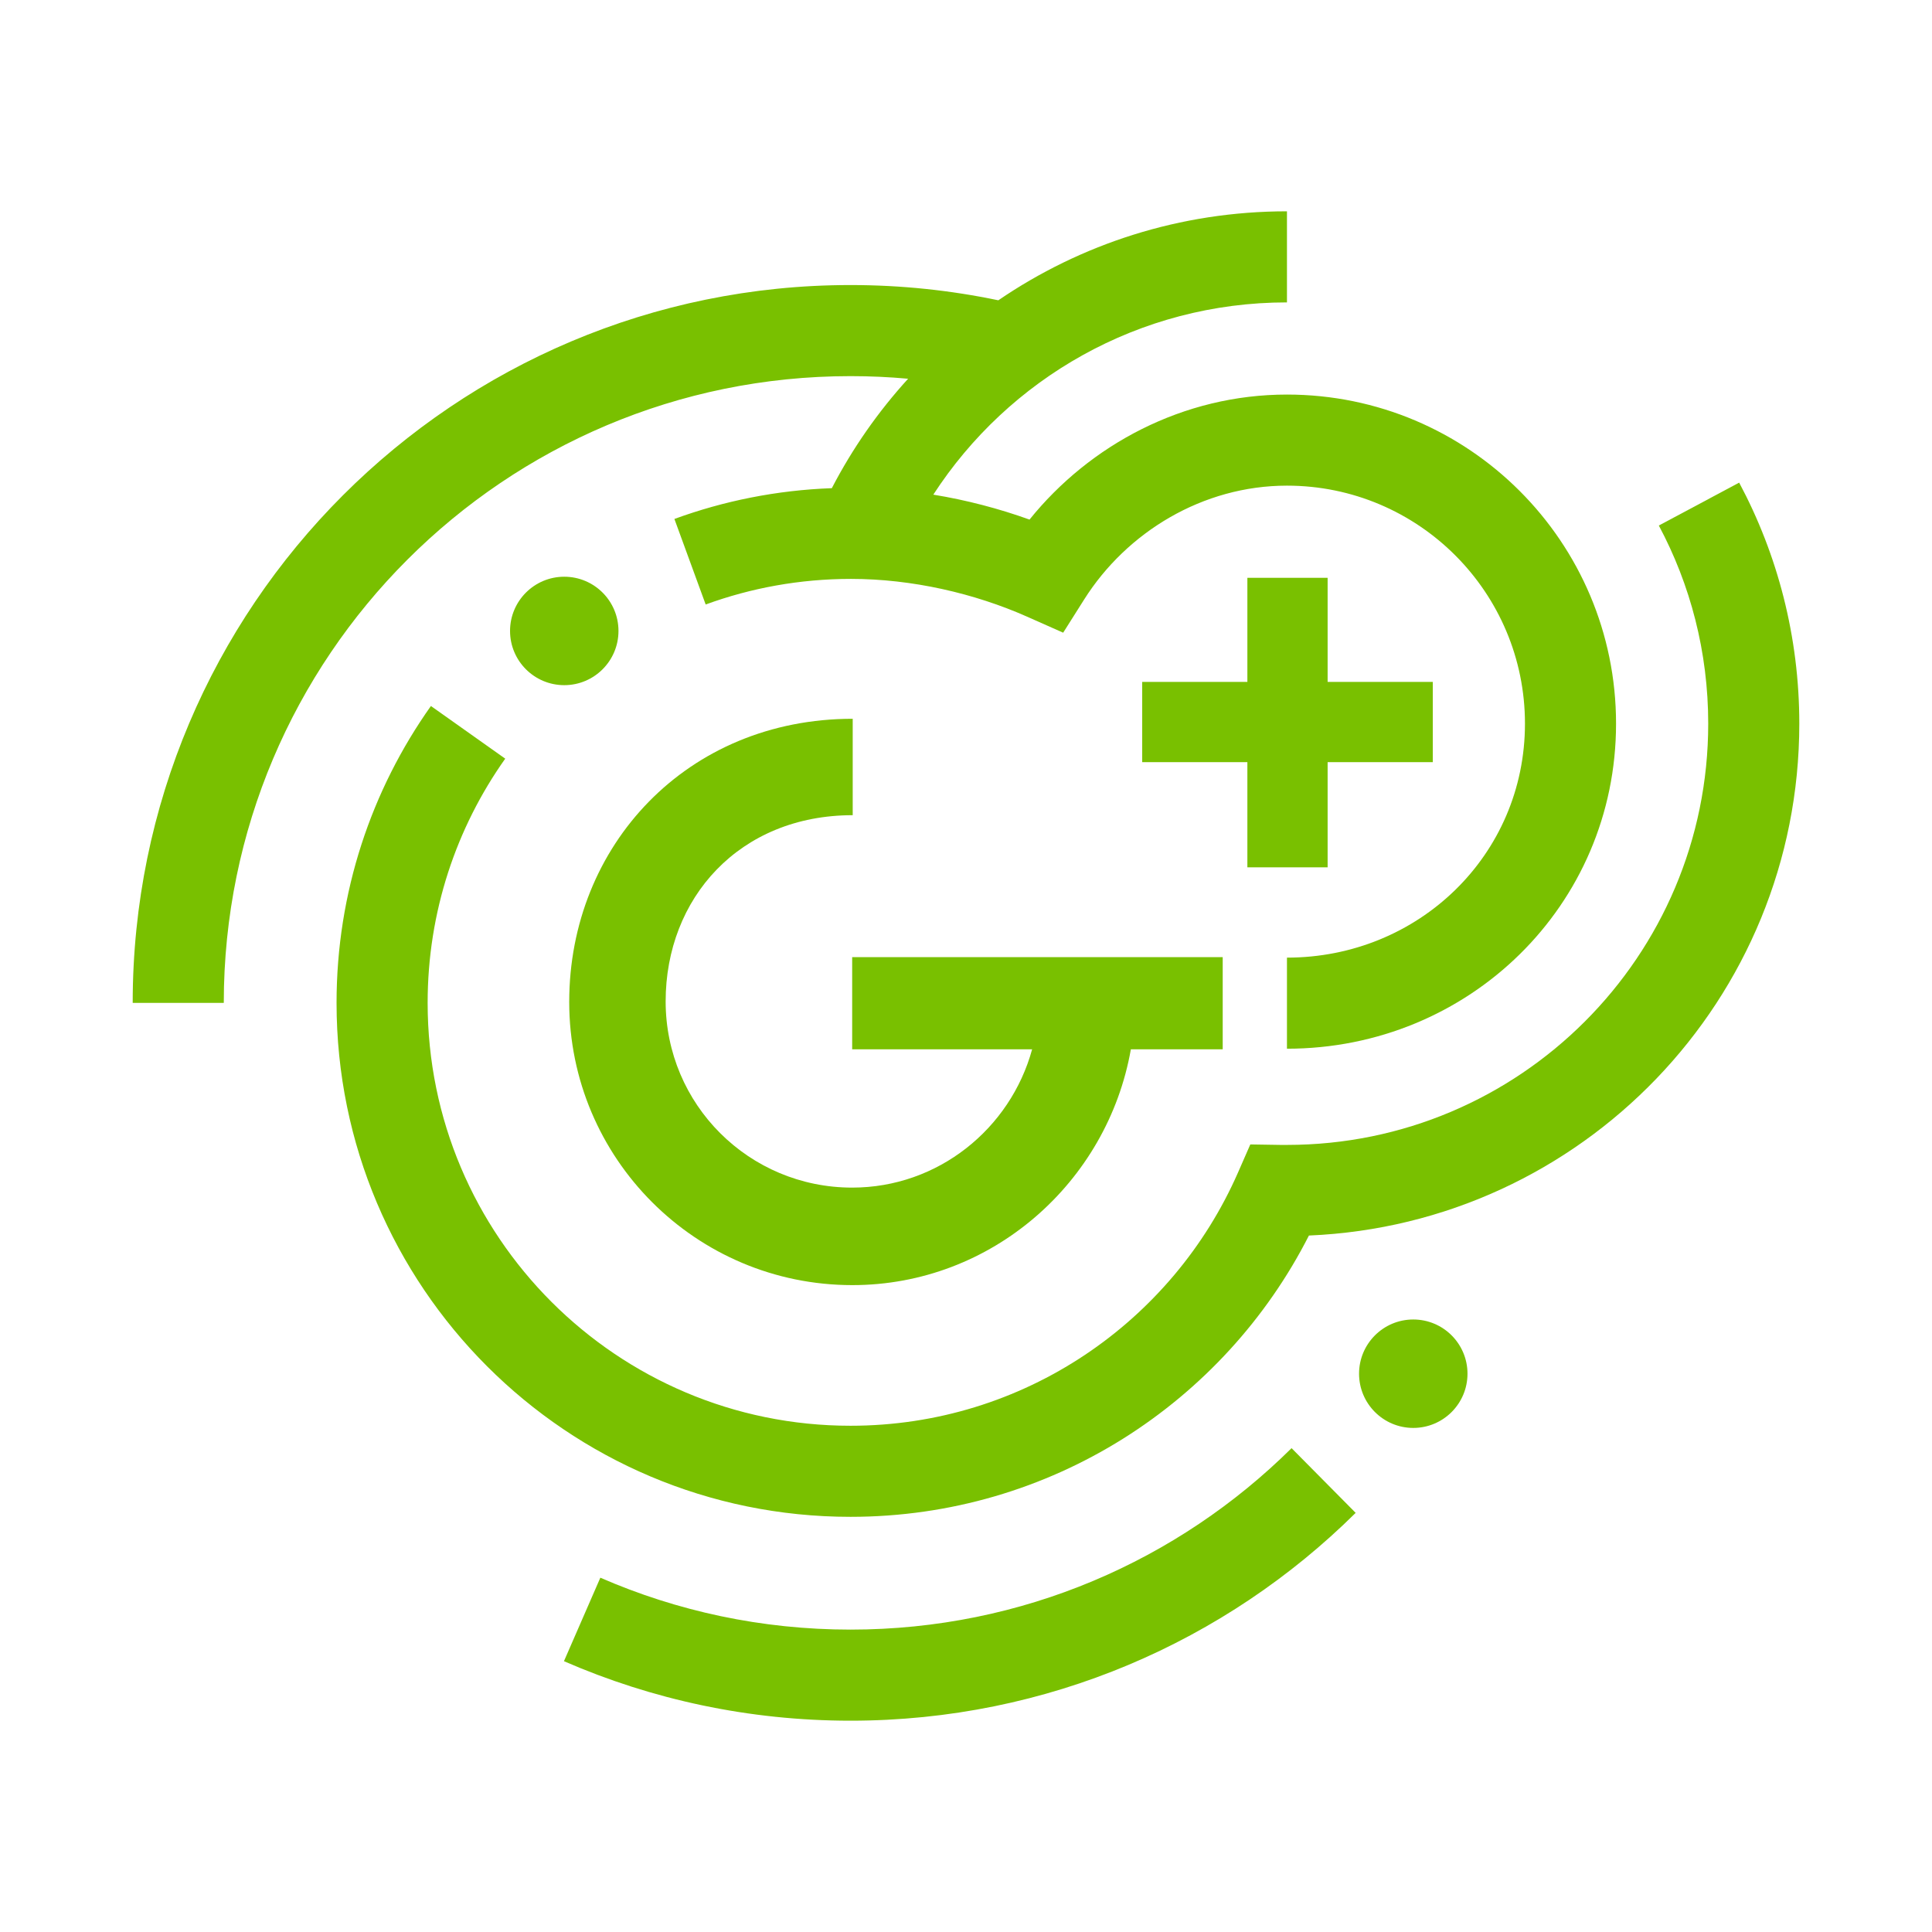
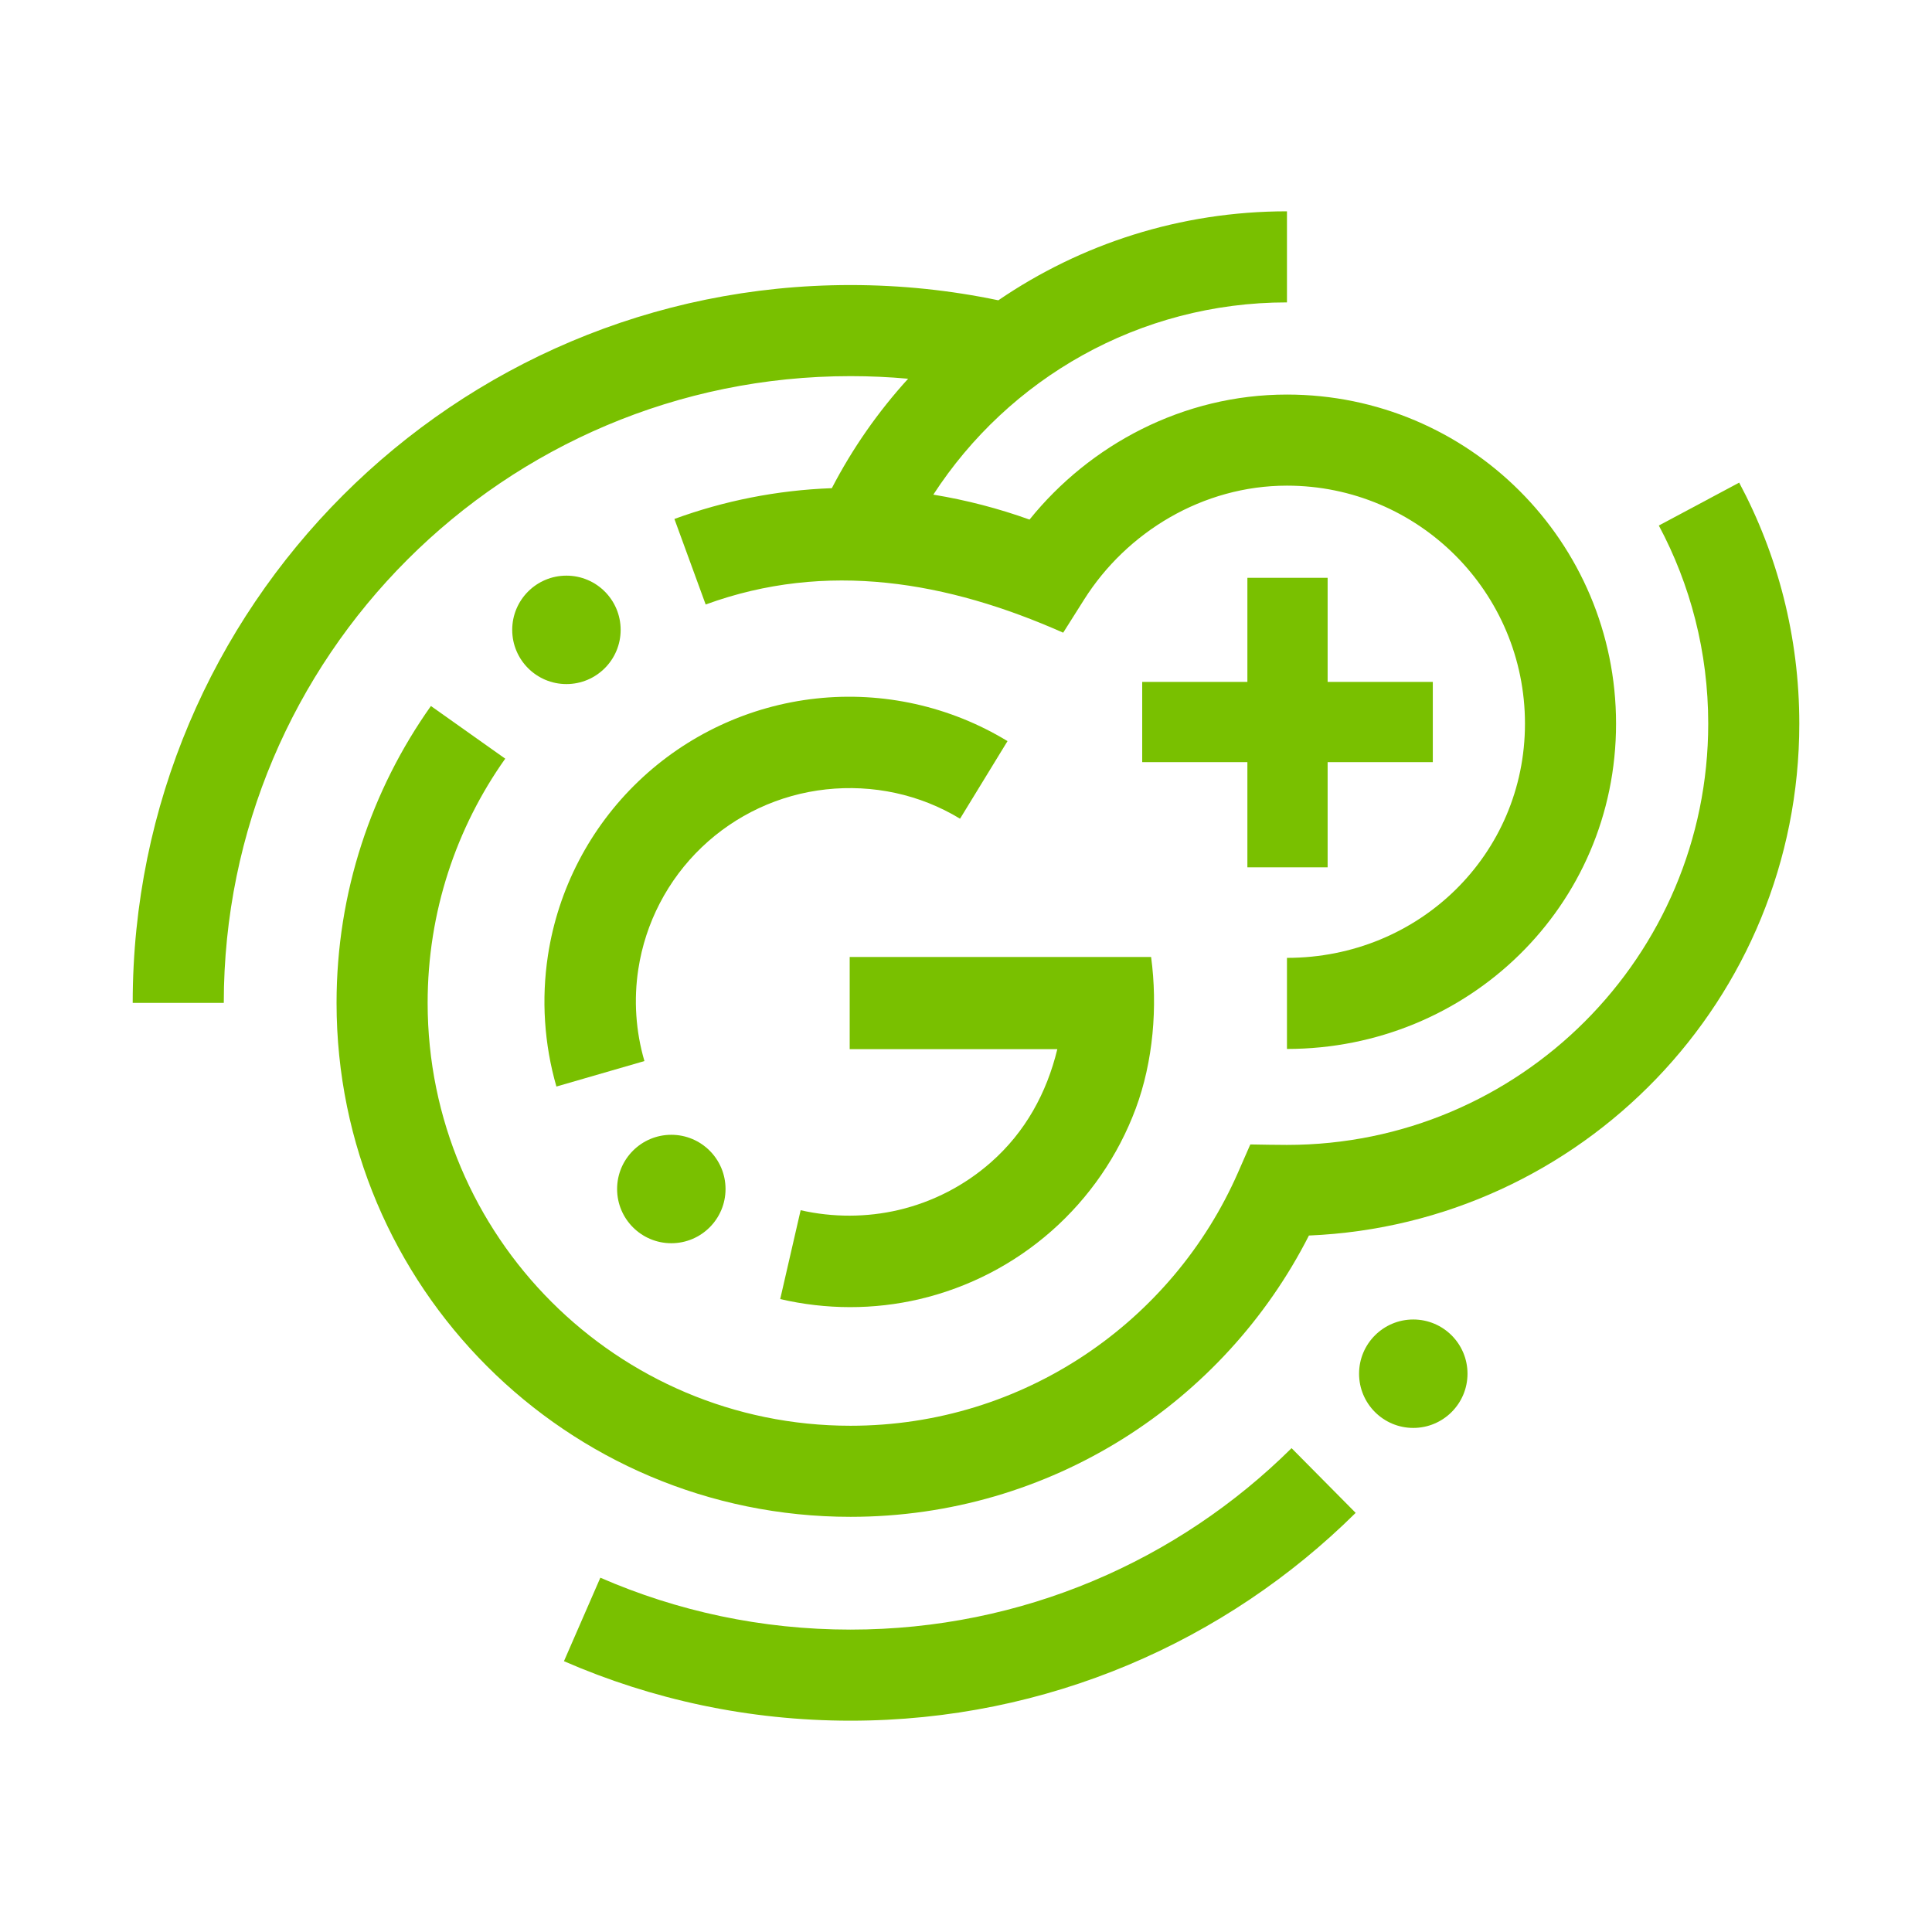
<svg xmlns="http://www.w3.org/2000/svg" width="1024" height="1024" viewBox="0 0 1024 1024" fill="none">
-   <path d="M648.059 507.311H451.669V556.164H547.049C535.535 598.213 497.256 629.457 451.669 629.457C396.992 629.457 352.806 585.432 352.806 530.765C352.806 476.09 391.862 432.065 451.954 432.065V380.966C364.127 380.966 301.697 448.16 301.697 531.049C301.697 613.946 368.834 681.14 451.746 681.14C525.675 681.14 586.959 626.719 599.38 556.164H648.059V507.311Z" fill="#79C000" />
-   <path d="M661.136 403.955L661.136 459.702H703.665V403.955H759.412V361.426H703.665V306.254L661.136 306.254L661.136 361.426H605.389V403.955H661.136Z" fill="#79C000" />
-   <path fill-rule="evenodd" clip-rule="evenodd" d="M905.392 383.552C905.392 345.543 895.914 309.819 879.213 278.543L921.797 255.803C942.144 293.904 953.668 337.418 953.668 383.552C953.668 529.626 838.331 648.762 693.757 654.859C648.782 743.3 556.896 803.954 450.795 803.954C300.345 803.954 178.381 681.99 178.381 531.541C178.381 472.963 196.897 418.638 228.394 374.193L267.782 402.106C241.877 438.66 226.657 483.287 226.657 531.541C226.657 655.328 327.007 755.678 450.795 755.678C542.569 755.678 621.514 700.518 656.181 621.442C656.183 621.439 656.184 621.435 656.186 621.431L662.689 606.575L678.746 606.831C679.397 606.841 679.779 606.839 680.361 606.834C680.783 606.832 681.309 606.828 682.116 606.828C805.428 606.828 905.392 506.864 905.392 383.552Z" fill="#79C000" />
-   <path d="M682.113 160.276C603.589 160.276 534.494 200.813 494.677 262.169C512.297 265.054 529.497 269.572 545.667 275.392C577.608 235.774 627.007 209.126 682.113 209.126C778.446 209.126 856.539 287.219 856.539 383.551C856.539 479.884 778.446 555.843 682.113 555.843V507.567C751.784 507.567 808.263 453.222 808.263 383.551C808.263 313.881 751.784 257.402 682.113 257.402C637.527 257.402 597.21 282.001 574.645 317.71L563.506 335.338L544.447 326.878C516.532 314.487 483.352 306.827 451.079 306.827C423.963 306.827 398.021 311.626 374.022 320.399L357.447 275.058C383.643 265.481 411.699 259.813 440.888 258.739C451.826 237.639 465.454 218.154 481.319 200.739C471.27 199.824 461.088 199.356 450.792 199.356C267.332 199.356 118.608 348.08 118.608 531.54H70.332C70.332 321.418 240.67 151.08 450.792 151.08C477.626 151.08 503.835 153.862 529.137 159.161C572.693 129.408 625.363 112 682.113 112V160.276Z" fill="#79C000" />
-   <path fill-rule="evenodd" clip-rule="evenodd" d="M450.794 863.725C541.96 863.725 624.508 827.032 684.556 767.553L718.529 801.851C649.81 869.92 555.193 912.001 450.794 912.001C396.848 912.001 345.464 900.758 298.908 880.466L318.197 836.212C358.783 853.902 403.61 863.725 450.794 863.725Z" fill="#79C000" />
-   <path d="M749.066 699.357C733.196 699.357 720.33 712.222 720.33 728.09C720.33 743.964 733.196 756.829 749.066 756.829C764.935 756.829 777.801 743.964 777.801 728.09C777.801 712.222 764.935 699.357 749.066 699.357Z" fill="#79C000" />
-   <path d="M299.07 305.678C283.2 305.678 270.334 318.542 270.334 334.411C270.334 350.284 283.2 363.149 299.07 363.149C314.939 363.149 327.805 350.284 327.805 334.411C327.805 318.542 314.939 305.678 299.07 305.678Z" fill="#79C000" />
+   <path d="M718.531 801.851C649.811 869.919 555.194 912 450.796 912C396.85 912 345.466 900.758 298.91 880.466L318.199 836.211C358.785 853.901 403.611 863.724 450.796 863.724C541.961 863.724 624.509 827.031 684.557 767.552L718.531 801.851Z" fill="#79C000" />
+   <path d="M921.799 255.802C942.145 293.903 953.669 337.417 953.669 383.551C953.669 529.625 838.332 648.759 693.758 654.857C648.783 743.298 556.897 803.954 450.796 803.954C300.346 803.954 178.382 681.99 178.382 531.54C178.382 472.962 196.898 418.637 228.395 374.192L267.783 402.105C241.878 438.659 226.658 483.286 226.658 531.54C226.658 655.328 327.008 755.678 450.796 755.678C542.57 755.678 621.515 700.517 656.182 621.441L662.69 606.575C669.166 606.677 675.641 606.827 682.118 606.827C805.429 606.827 905.393 506.863 905.393 383.551C905.393 345.542 895.916 309.817 879.214 278.542L921.799 255.802Z" fill="#79C000" />
+   <path d="M749.072 699.356C764.941 699.356 777.807 712.221 777.807 728.089C777.807 743.963 764.941 756.828 749.072 756.828C733.202 756.828 720.336 743.963 720.336 728.089C720.336 712.221 733.202 699.356 749.072 699.356Z" fill="#79C000" />
+   <path d="M610.107 507.212C613.661 533.506 611.218 562.722 601.955 587.576C592.657 612.52 577.348 634.785 557.385 652.396C537.422 670.007 513.422 682.42 487.513 688.534C463.069 694.303 437.727 694.163 413.525 688.534L424.357 641.444C441.388 645.32 459.393 645.3 476.365 641.295C494.501 637.015 511.301 628.326 525.275 615.998C543.474 599.944 554.761 579.326 560.409 556.062H450.355V507.212H610.107Z" fill="#79C000" />
+   <path d="M355.813 601.464C371.683 601.464 384.549 614.329 384.549 630.197C384.549 646.071 371.683 658.936 355.813 658.936C339.943 658.936 327.078 646.071 327.078 630.197C327.078 614.329 339.943 601.464 355.813 601.464Z" fill="#79C000" />
+   <path d="M432.555 370.233C467.935 366.374 503.599 374.31 534.003 392.808L508.842 433.936C487.558 420.987 462.573 415.694 437.807 418.395C413.042 421.097 389.861 431.903 371.87 449.136C353.878 466.368 342.083 489.061 338.318 513.688C335.831 529.948 336.952 546.623 341.558 562.384L294.907 575.89C288.441 553.439 286.862 529.674 290.426 506.365C295.806 471.184 312.656 438.765 338.358 414.147C364.06 389.53 397.175 374.092 432.555 370.233Z" fill="#79C000" />
+   <path d="M682.118 160.276C603.593 160.276 534.497 200.814 494.68 262.171C512.3 265.056 529.499 269.574 545.669 275.393C577.61 235.774 627.01 209.126 682.116 209.126C778.449 209.127 856.542 287.219 856.542 383.552C856.542 480.307 778.022 555.965 682.116 555.966V507.69C752.213 507.69 808.266 452.799 808.266 383.552C808.266 313.881 751.787 257.402 682.116 257.402C637.529 257.402 597.213 282.002 574.648 317.711L563.509 335.338C502.374 308.201 438.162 296.953 374.024 320.399L357.45 275.058C383.646 265.481 411.702 259.814 440.891 258.74C451.829 237.64 465.458 218.155 481.322 200.739C471.274 199.825 461.092 199.356 450.796 199.356C267.336 199.356 118.612 348.08 118.612 531.54H70.336C70.336 321.418 240.674 151.08 450.796 151.08C477.63 151.08 503.839 153.862 529.141 159.161C572.697 129.408 625.368 112 682.118 112V160.276Z" fill="#79C000" />
+   <path d="M703.669 361.425H759.416V403.954H703.669V459.701H661.141V403.954H605.393V361.425H661.141V306.253H703.669V361.425Z" fill="#79C000" />
+   <path d="M300.221 305.103C316.091 305.103 328.957 317.968 328.957 333.836C328.957 349.71 316.091 362.575 300.221 362.575C284.351 362.575 271.485 349.71 271.485 333.836C271.485 317.968 284.351 305.103 300.221 305.103Z" fill="#79C000" />
</svg>
